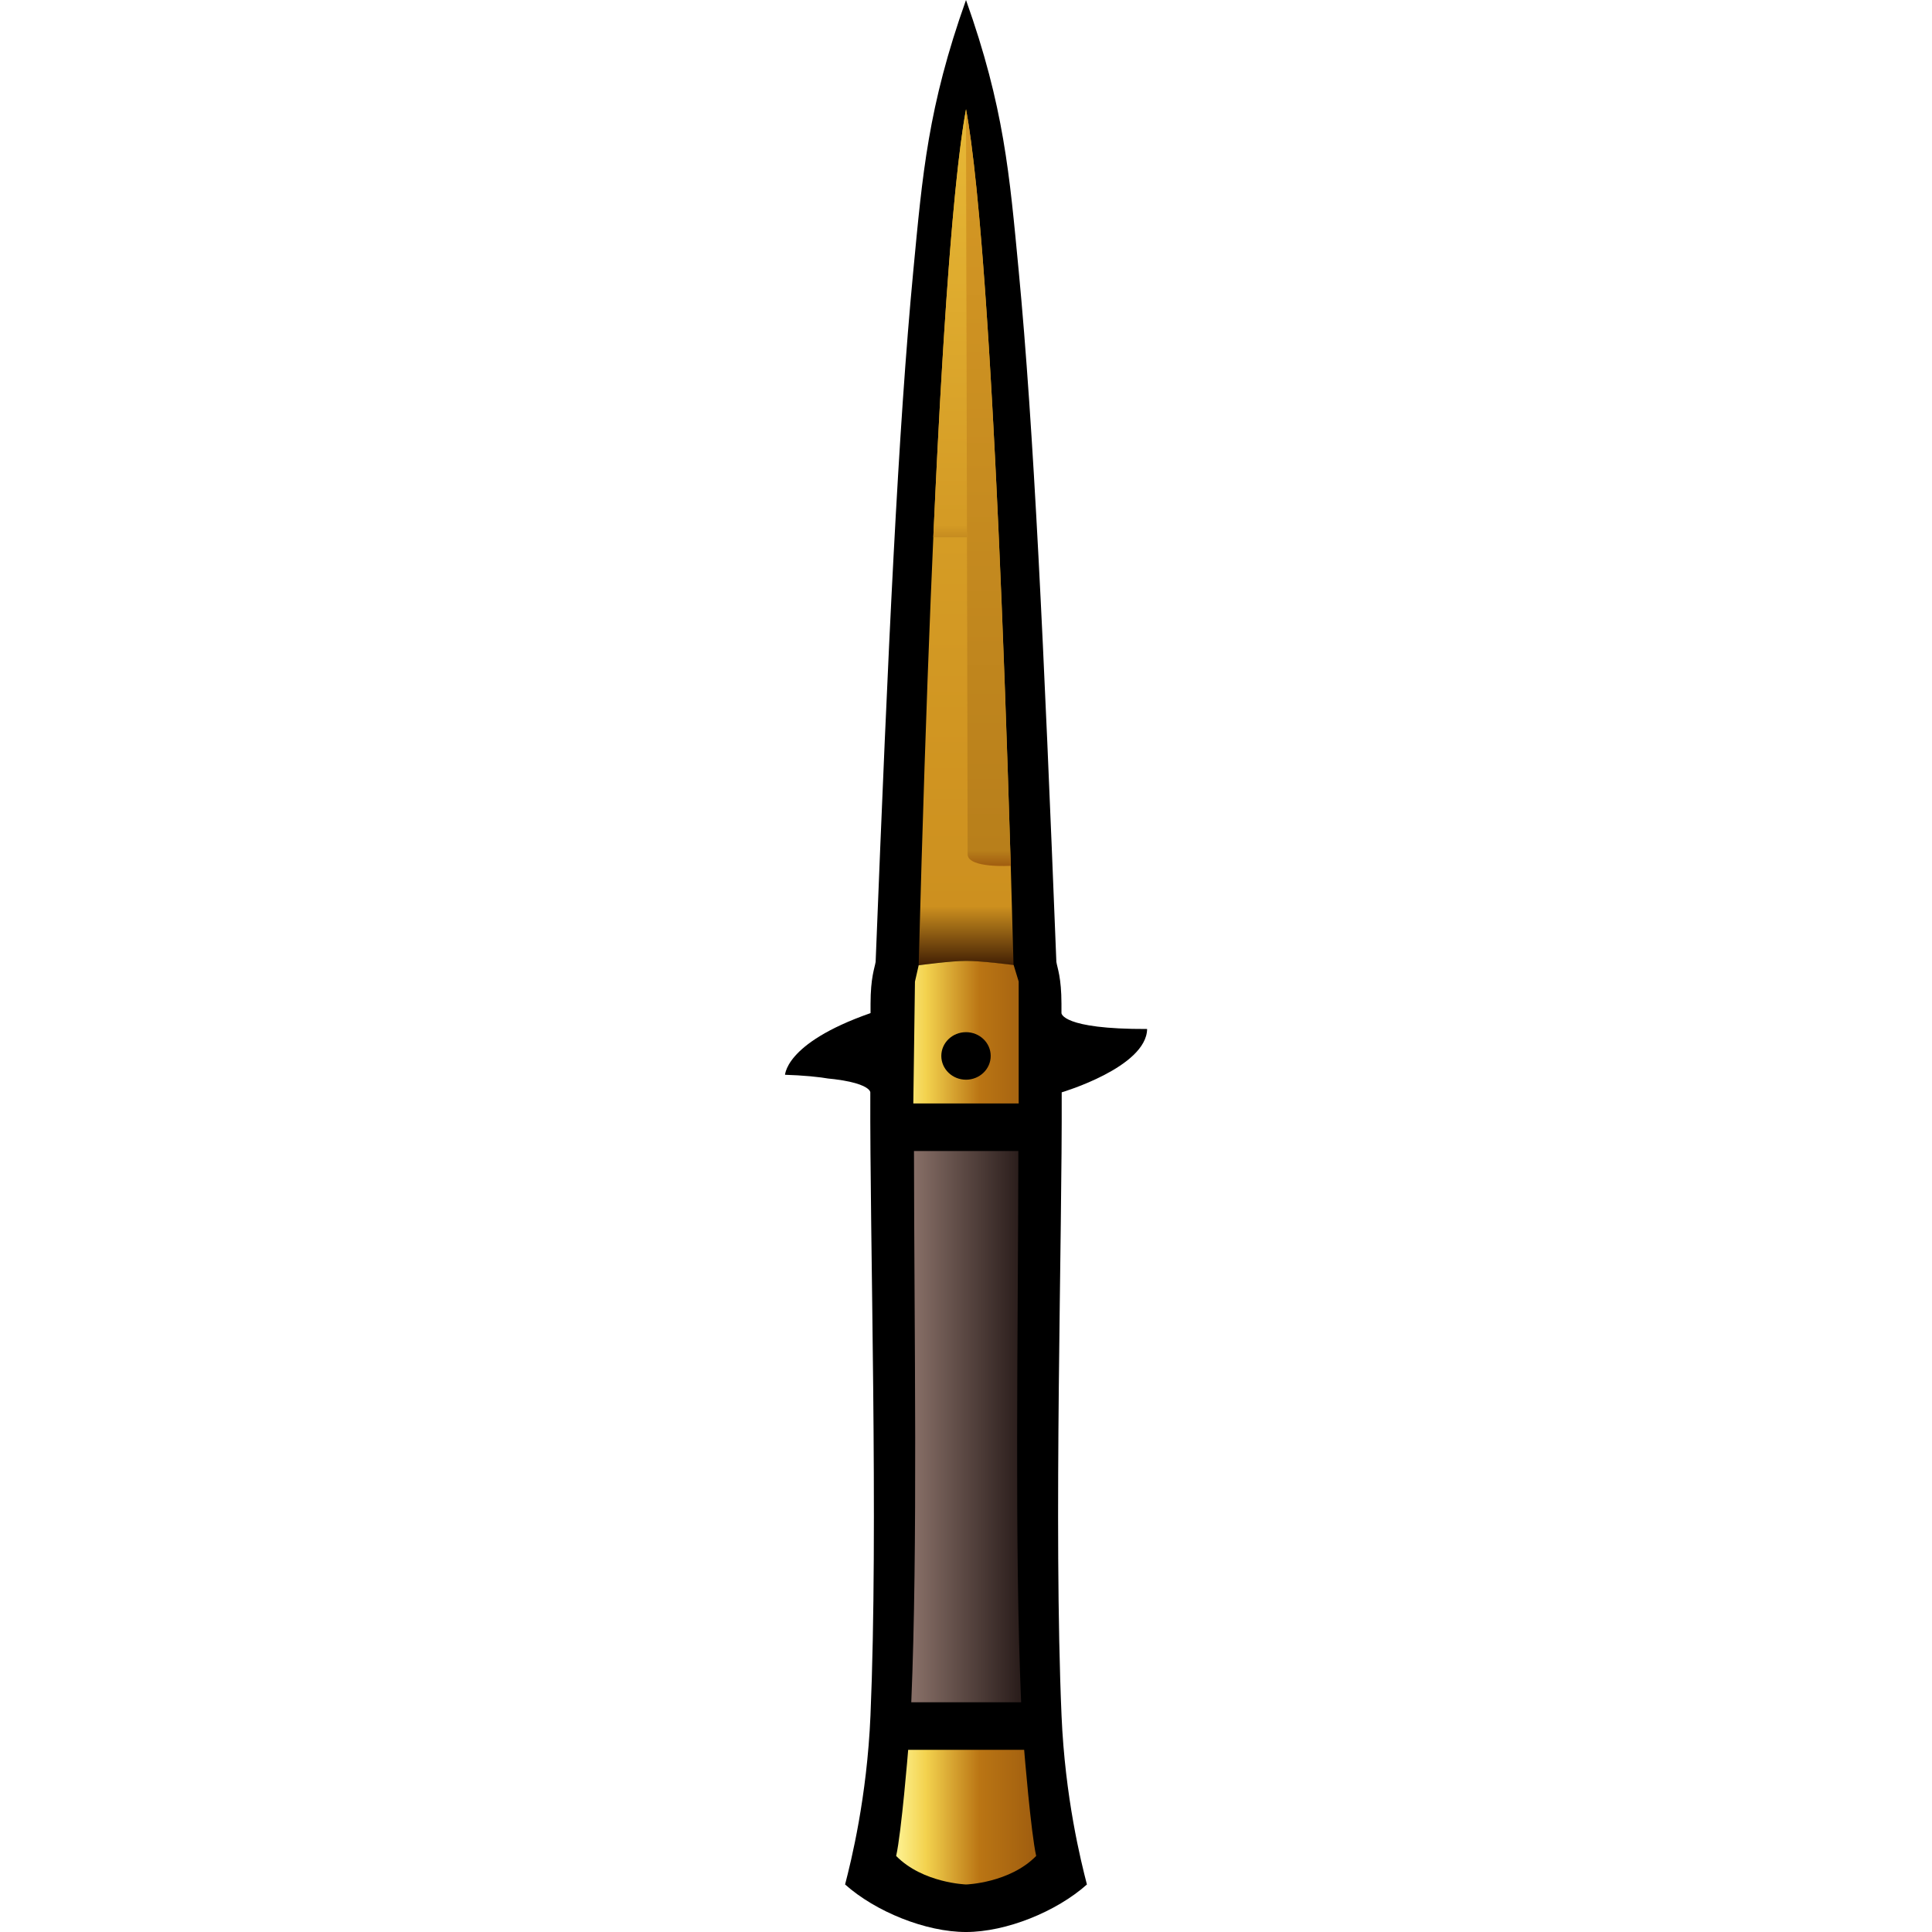
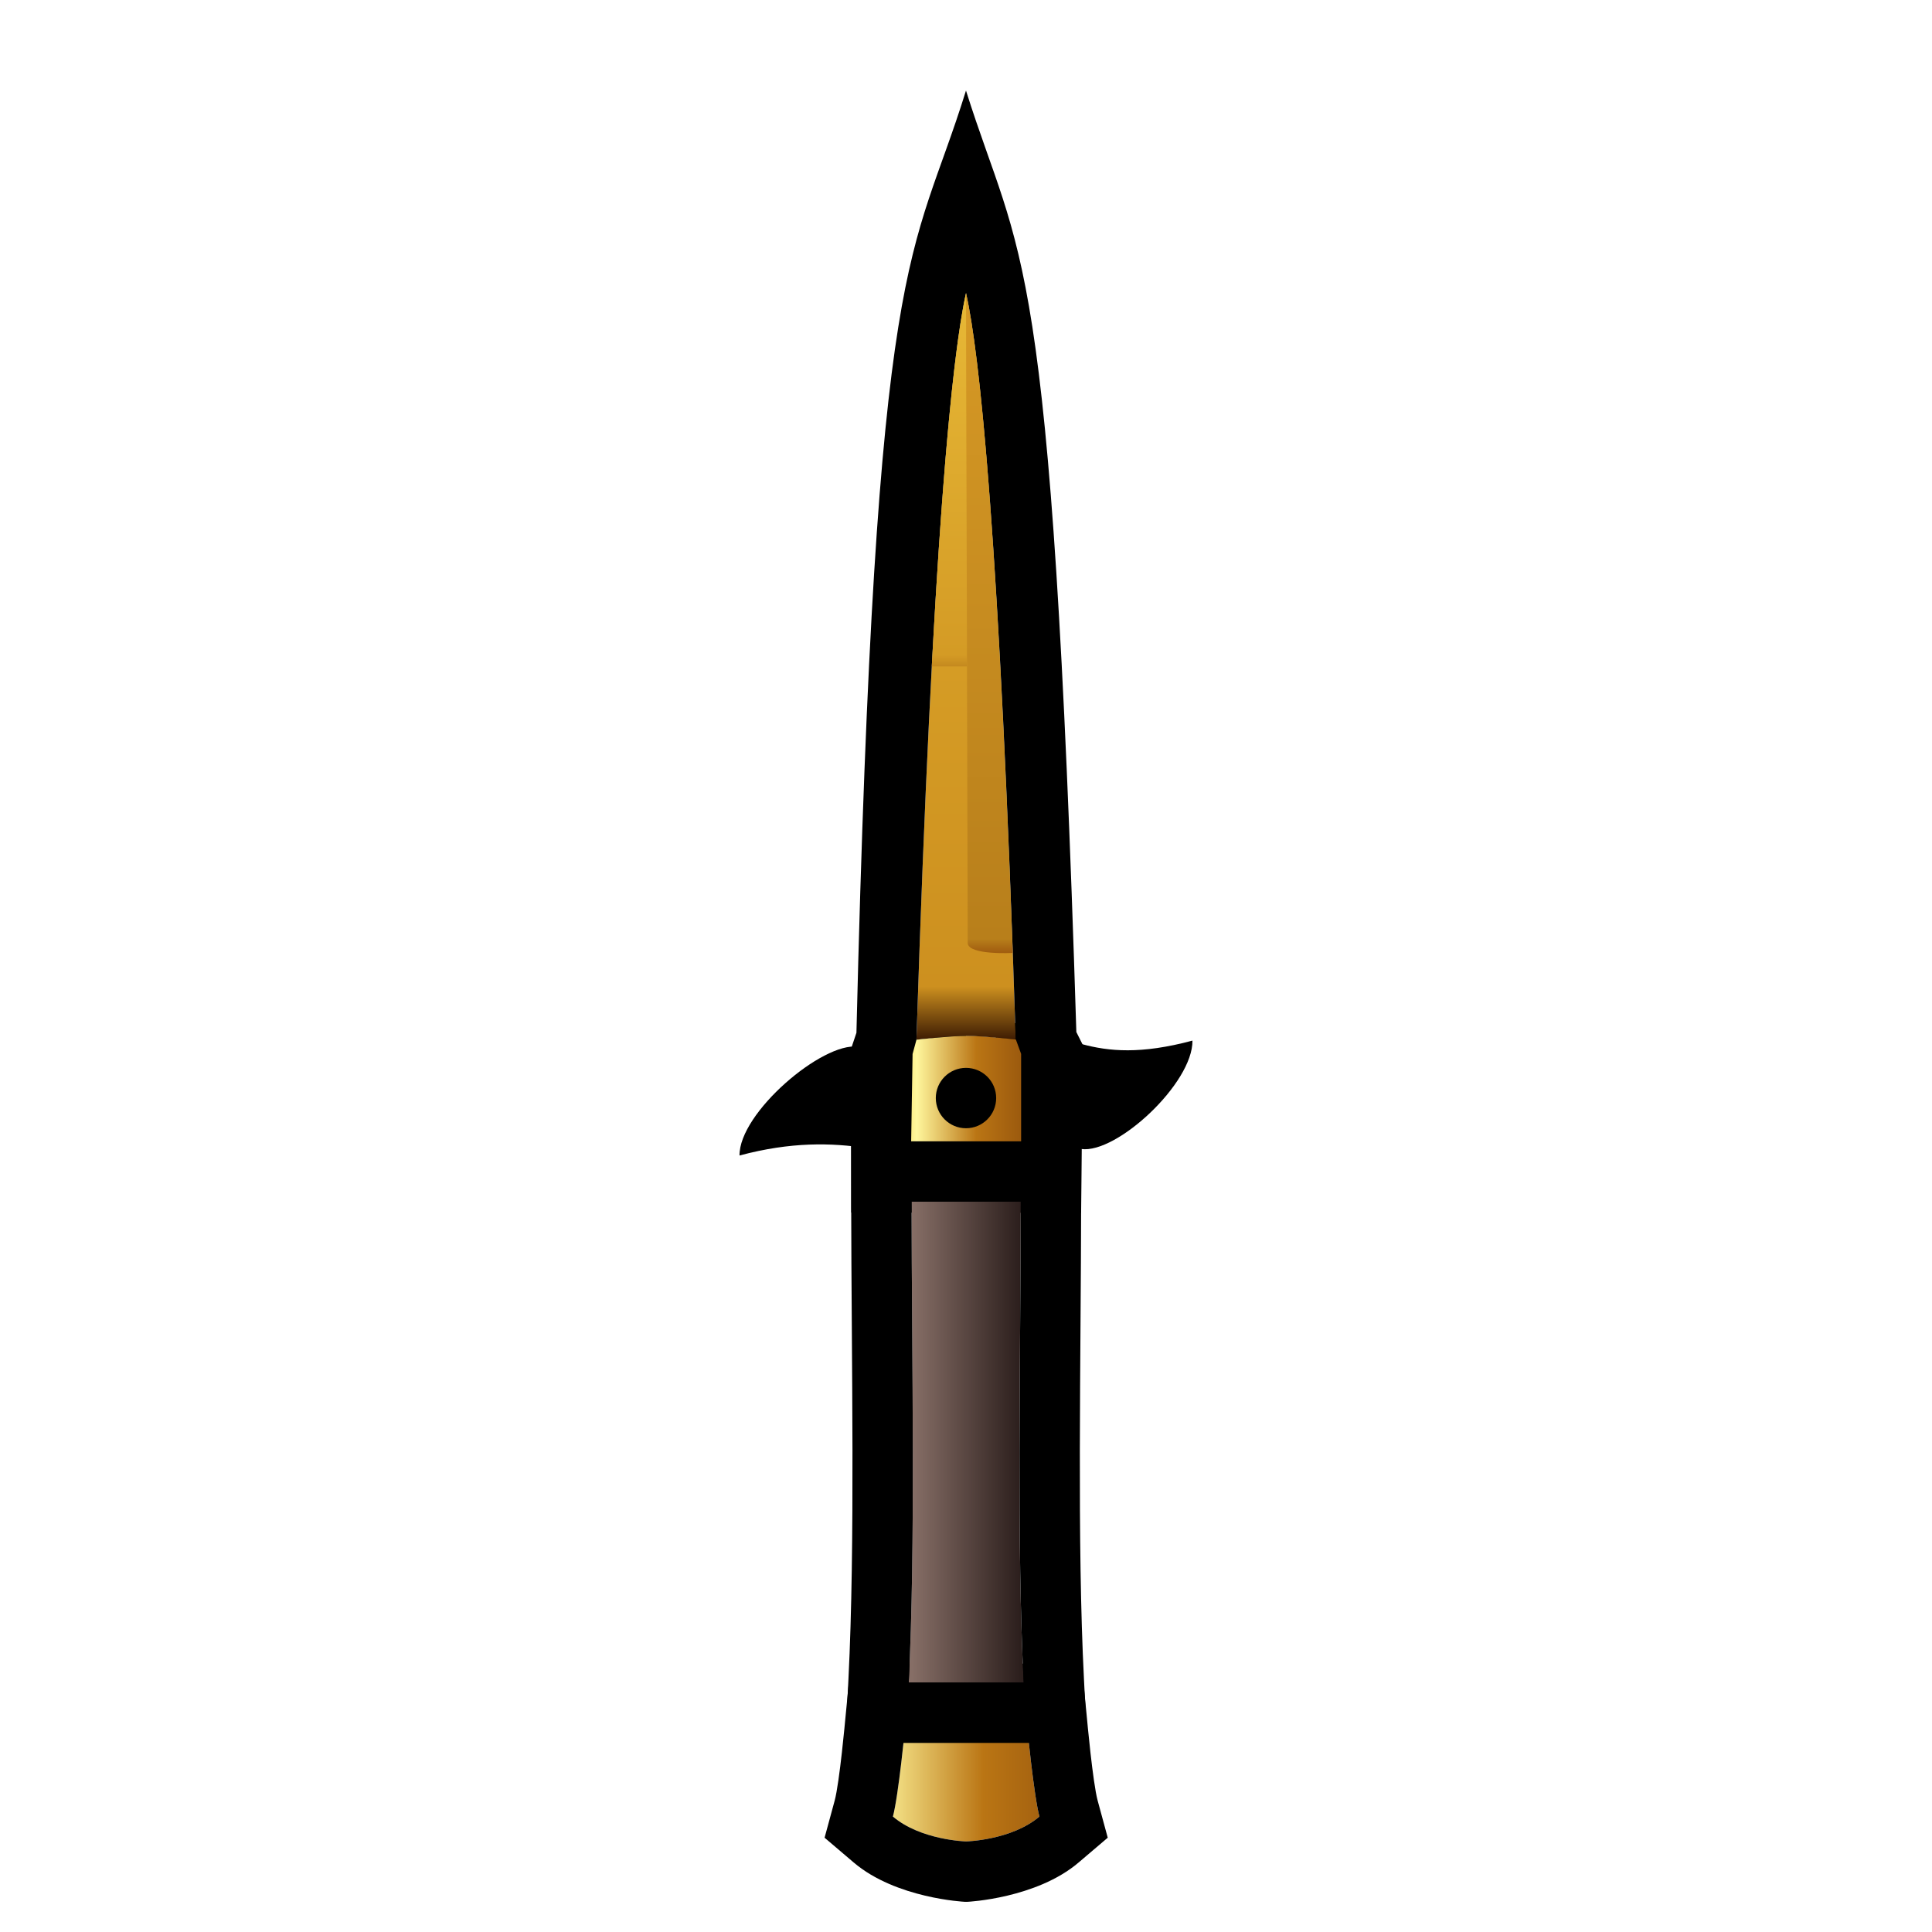
- <svg xmlns="http://www.w3.org/2000/svg" xmlns:ns1="https://www.affinity.studio/" width="128" height="128" viewBox="0 0 128 128" version="1.1" xml:space="preserve" style="fill-rule:evenodd;clip-rule:evenodd;stroke-linejoin:round;stroke-miterlimit:2;" id="svg30">
-   <g id="g10" transform="matrix(0,-1.049587,0.669081,0,21.18994,129.0496)">
-     <g id="g3" transform="matrix(0.972675,0,0,1.111628,0.859564,3.020992)">
+ <svg xmlns="http://www.w3.org/2000/svg" xmlns:ns1="https://www.affinity.studio/" width="128" height="128" viewBox="0 0 128 128" version="1.1" xml:space="preserve" style="fill-rule:evenodd;clip-rule:evenodd;stroke-linejoin:round;stroke-miterlimit:2;" id="svg31">
+   <g id="g13" transform="matrix(0,-1.049587,0.669081,0,21.18994,129.0496)">
+     <g transform="matrix(-0,1.494587,0.952756,0,-15.1894,-31.67022)" id="g1">
+       <path d="M63.999,67.618C59.736,68.178 55.809,70.265 48.995,68.437C48.962,71.262 54.492,75.97 56.836,75.643C59.354,75.291 63.999,76.869 63.999,76.869L63.999,67.618Z" id="path1" />
+     </g>
+     <g transform="matrix(0,-1.494587,-0.952756,-0,122.4707,159.6343)" id="g2">
+       <path d="M61.761,67.101C57.498,67.662 55.809,70.265 48.995,68.437C48.962,71.262 54.014,75.945 56.358,75.618C58.876,75.266 63.999,76.869 63.999,76.869L61.761,67.101Z" id="path2" />
+     </g>
+     <g id="g6" transform="matrix(0.769584,-0,-0,0.923297,8.255702,13.3502)">
      <clipPath id="_clip1">
-         <path d="M0.144,54.841C0.144,51.256 1.468,46.776 3.229,44.07C4.75,44.611 8.864,46.017 14.187,46.331C26.435,47.053 45.233,46.261 54.635,46.317C54.635,46.317 55.629,46.368 55.661,38.707C55.661,38.707 57.781,38.508 59.777,46.338L60.379,46.338C62.098,46.343 62.672,46.694 63.1,46.791C83.718,47.91 97.715,48.808 107.955,50.147C114.225,50.967 118.575,51.449 125.523,54.841C118.575,58.233 114.225,58.714 107.955,59.534C97.715,60.873 83.718,61.771 63.1,62.89C62.672,62.987 62.098,63.338 60.379,63.344L59.777,63.344C59.777,63.344 58.728,63.336 58.746,70.975C56.261,70.917 54.635,63.365 54.635,63.365C45.233,63.42 26.435,62.628 14.187,63.351C8.864,63.665 4.75,65.07 3.229,65.612C1.468,62.906 0.144,58.426 0.144,54.841" id="path1" />
+         <path d="M49.583,42.533L63.098,42.548L64.328,43.089C129.867,45.165 127.37,49.061 141.61,54.838C127.402,60.69 129.9,64.017 64.389,66.674L63.346,67.357L49.554,67.186L49.583,42.533Z" id="path3" />
      </clipPath>
-       <g clip-path="url(#_clip1)" id="g2">
-         <path d="M-2,43C3.531,44.968 39.732,45.388 54.627,45.477C54.627,45.477 55.761,45.488 55.8,37.055C58.412,37.007 60.343,45.5 60.343,45.5L61,45.5C62.896,45.506 63.528,45.893 64,46C111.59,48.583 124.274,50.017 131.733,54.857C124.314,59.759 111.59,61.131 64,63.714C63.528,63.821 62.896,64.208 61,64.214L60.337,64.214C60.337,64.214 59.181,64.206 59.2,72.626C56.461,72.563 54.668,64.237 54.668,64.237C39.8,64.325 3.537,64.744 -2,66.714C-3.941,63.731 -5.4,58.809 -5.4,54.857C-5.4,50.905 -3.941,45.983 -2,43Z" id="path2" />
+       <g clip-path="url(#_clip1)" id="g5">
+         <path d="M64.073,54.861C64.073,53.086 63.756,49.526 63.756,49.526C104.745,51.235 120.019,53.383 125,54.842C120.019,56.301 104.745,58.464 63.756,60.173C63.756,60.173 64.073,56.635 64.073,54.861Z" style="fill:url(#_Linear2);" id="path4" />
+         <path d="M39.313,54.861C39.313,54.329 39.162,53.27 39.162,53.27C38.329,43.915 40.653,34.549 45.528,27.615C50.403,20.681 57.346,16.867 64.545,17.167C108.641,19.006 125.054,21.68 130.413,23.25C141.722,26.563 149.76,39.689 149.76,54.842C149.76,69.995 141.722,83.121 130.413,86.434C125.054,88.004 108.641,90.693 64.545,92.532C57.342,92.832 50.397,89.014 45.522,82.075C40.647,75.136 38.325,65.764 39.164,56.406C39.164,56.406 39.313,55.379 39.313,54.861ZM64.073,54.861C64.073,56.635 63.756,60.173 63.756,60.173C104.745,58.464 120.019,56.301 125,54.842C120.019,53.383 104.745,51.235 63.756,49.526C63.756,49.526 64.073,53.086 64.073,54.861Z" id="path5" />
      </g>
    </g>
-     <g id="g4" transform="matrix(0.882353,0,0,0.882353,5.764706,15.59678)">
-       <path d="M64.073,54.861C64.073,53.086 63.756,49.526 63.756,49.526C104.745,51.235 120.019,53.383 125,54.842C120.019,56.301 104.745,58.464 63.756,60.173C63.756,60.173 64.073,56.635 64.073,54.861Z" style="fill:url(#_Linear2);" id="path3" />
+     <g id="g7" transform="matrix(0.769584,-0,-0,0.923297,8.255702,13.3502)">
+       <path d="M94.378,54.952L94.378,51.17C113.061,52.474 121.529,53.825 125,54.842L94.378,54.952Z" style="fill:url(#_Linear3);" id="path6" />
    </g>
-     <g id="path21" ns1:id="path2" transform="matrix(0.882353,0,0,0.882353,5.764706,15.59678)">
-       <path d="M94.378,54.952L94.378,51.17C113.061,52.474 121.529,53.825 125,54.842L94.378,54.952Z" style="fill:url(#_Linear3);" id="path4" />
+     <g id="g8" transform="matrix(0.769584,-0,-0,0.923297,8.255702,13.3502)">
+       <path d="M70.876,59.853C70.876,59.853 70.684,55.138 71.667,55.023L125,54.842C119.953,56.302 106.635,58.143 70.876,59.853Z" style="fill:url(#_Linear4);" id="path7" />
    </g>
-     <g id="g5" transform="matrix(0.882353,0,0,0.882353,5.764706,15.59678)">
-       <path d="M70.876,59.86C70.876,59.86 70.684,55.138 71.667,55.023L125,54.842C119.941,56.298 106.635,58.161 70.876,59.86Z" style="fill:url(#_Linear4);" id="path5" />
+     <g id="g9" transform="matrix(0.769584,-0,-0,0.923297,49.68497,13.33276)">
+       <path d="M9.923,49.545C9.923,49.545 10.237,53.109 10.24,54.88C10.243,56.657 9.941,60.206 9.941,60.206L8.763,60.77L0.04,60.77L0.04,48.944L8.756,49.129L9.923,49.545Z" style="fill:url(#_Linear5);" id="path8" />
    </g>
-     <g id="g8">
-       <g id="g6" transform="matrix(0.882353,0,0,0.882353,5.764706,15.59678)">
-         <path d="M7.633,48.349L7.633,61.365C7.633,61.365 1.716,62.118 0.04,62.714C-1.901,59.731 -2,54.857 -2,54.857C-2,54.857 -1.901,49.983 0.04,47C1.716,47.596 7.633,48.349 7.633,48.349Z" style="fill:url(#_Linear5);" id="path6" />
-       </g>
-       <g id="g7" transform="matrix(0.882353,0,0,0.882353,53.26471,15.58011)">
-         <path id="path7" d="M9.923,49.545C9.923,49.545 10.237,53.109 10.24,54.88C10.243,56.657 9.941,60.206 9.941,60.206L8.763,60.77L0.04,60.77L0.04,48.944L8.756,49.129L9.923,49.545Z" style="fill:url(#_Linear6);" />
+     <g id="g10" transform="matrix(0.769584,-0,-0,0.923297,8.255702,13.3502)">
+       <path d="M7.633,48.349L7.633,61.365C7.633,61.365 1.716,62.118 0.04,62.714C-1.901,59.731 -2,54.857 -2,54.857C-2,54.857 -1.901,49.983 0.04,47C1.716,47.596 7.633,48.349 7.633,48.349Z" style="fill:url(#_Linear6);" id="path9" />
+       <path d="M12.585,67.24L8.113,67.81C8.113,67.81 2.834,68.431 1.34,68.962L-1.694,70.041L-3.732,66.91C-6.68,62.378 -6.95,55.029 -6.95,55.029L-6.954,54.857L-6.95,54.685C-6.95,54.685 -6.68,47.336 -3.732,42.804L-1.694,39.673L1.34,40.752C2.834,41.283 8.113,41.904 8.113,41.904L12.585,42.474L12.585,67.24ZM7.633,48.349C7.633,48.349 1.716,47.596 0.04,47C-1.901,49.983 -2,54.857 -2,54.857C-2,54.857 -1.901,59.731 0.04,62.714C1.716,62.118 7.633,61.365 7.633,61.365L7.633,48.349Z" id="path10" />
+     </g>
+     <g id="g12" transform="matrix(0.769584,-0,-0,0.923297,8.255702,13.3502)">
+       <path d="M50.473,49L50.473,60.714C37.148,60.686 22.286,60.273 11.033,61.025L11.033,48.697C22.281,49.438 37.198,49.027 50.473,49Z" style="fill:url(#_Linear7);" id="path11" />
+       <path d="M55.425,67.199L50.465,67.189C37.228,67.161 22.464,66.745 11.286,67.492L6.081,67.839L6.081,41.888L11.282,42.23C22.457,42.966 37.277,42.552 50.465,42.525L55.425,42.515L55.425,67.199ZM50.473,49C37.198,49.027 22.281,49.438 11.033,48.697L11.033,61.025C22.286,60.273 37.148,60.686 50.473,60.714L50.473,49Z" id="path12" />
+     </g>
+     <g id="ellipse9" transform="matrix(1.331594,0,0,2.601545,-22.98329,-147.5365)">
+       <g id="ellipse8">
+         <ellipse id="ellipse91" ns1:id="ellipse9" cx="57.543" cy="81.305" rx="1.431" ry="1.149" />
      </g>
    </g>
-     <g id="g9" transform="matrix(0.882353,0,0,0.882353,5.764706,15.59678)">
-       <path d="M50.473,49L50.473,60.714C37.148,60.686 22.286,60.273 11.033,61.025L11.033,48.697C22.281,49.438 37.198,49.027 50.473,49Z" style="fill:url(#_Linear7);" id="path8" />
-     </g>
-     <g id="ellipse8" transform="matrix(1.048447,0,0,2.12809,-4.031154,-109.0401)">
-       <ellipse cx="57.543" cy="81.305" rx="1.431" ry="1.149" id="ellipse9" />
-     </g>
  </g>
-   <defs id="defs30">
+   <defs id="defs31">
    <linearGradient id="_Linear2" x1="0" y1="0" x2="1" y2="0" gradientUnits="userSpaceOnUse" gradientTransform="matrix(61.24362,0,0,61.24362,63.75638,54.85638)">
-       <stop offset="0" style="stop-color:rgb(63,29,3);stop-opacity:1" id="stop9" />
-       <stop offset="0.07" style="stop-color:rgb(205,144,31);stop-opacity:1" id="stop10" />
-       <stop offset="1" style="stop-color:rgb(222,170,44);stop-opacity:1" id="stop11" />
+       <stop offset="0" style="stop-color:rgb(63,29,3);stop-opacity:1" id="stop13" />
+       <stop offset="0.07" style="stop-color:rgb(205,144,31);stop-opacity:1" id="stop14" />
+       <stop offset="1" style="stop-color:rgb(222,170,44);stop-opacity:1" id="stop15" />
    </linearGradient>
-     <linearGradient id="_Linear3" x1="0" y1="0" x2="1" y2="0" gradientUnits="userSpaceOnUse" gradientTransform="matrix(30.622,-0.00462,0.001877,30.622,94.378,54.861)">
-       <stop offset="0" style="stop-color:rgb(197,138,31);stop-opacity:1" id="stop12" />
-       <stop offset="0.03" style="stop-color:rgb(212,155,37);stop-opacity:1" id="stop13" />
-       <stop offset="0.05" style="stop-color:rgb(212,155,37);stop-opacity:1" id="stop14" />
-       <stop offset="1" style="stop-color:rgb(231,184,54);stop-opacity:1" id="stop15" />
+     <linearGradient id="_Linear3" x1="0" y1="0" x2="1" y2="0" gradientUnits="userSpaceOnUse" gradientTransform="matrix(30.622,-0.09562,0.055929,30.622,94.378,54.952)">
+       <stop offset="0" style="stop-color:rgb(197,138,31);stop-opacity:1" id="stop16" />
+       <stop offset="0.03" style="stop-color:rgb(212,155,37);stop-opacity:1" id="stop17" />
+       <stop offset="1" style="stop-color:rgb(231,184,54);stop-opacity:1" id="stop18" />
    </linearGradient>
    <linearGradient id="_Linear4" x1="0" y1="0" x2="1" y2="0" gradientUnits="userSpaceOnUse" gradientTransform="matrix(54.13921,0,0,54.13921,70.86079,57.35517)">
-       <stop offset="0" style="stop-color:rgb(161,94,16);stop-opacity:1" id="stop16" />
-       <stop offset="0.02" style="stop-color:rgb(184,127,27);stop-opacity:1" id="stop17" />
-       <stop offset="1" style="stop-color:rgb(214,153,37);stop-opacity:1" id="stop18" />
+       <stop offset="0" style="stop-color:rgb(161,94,16);stop-opacity:1" id="stop19" />
+       <stop offset="0.02" style="stop-color:rgb(184,127,27);stop-opacity:1" id="stop20" />
+       <stop offset="1" style="stop-color:rgb(214,153,37);stop-opacity:1" id="stop21" />
    </linearGradient>
-     <linearGradient id="_Linear5" x1="0" y1="0" x2="1" y2="0" gradientUnits="userSpaceOnUse" gradientTransform="matrix(0,24.00591,-24.00591,0,31.03668,42.67218)">
-       <stop offset="0" style="stop-color:rgb(239,204,70);stop-opacity:1" id="stop19" />
-       <stop offset="0.16" style="stop-color:rgb(255,247,157);stop-opacity:1" id="stop20" />
-       <stop offset="0.32" style="stop-color:rgb(243,210,78);stop-opacity:1" id="stop21" />
-       <stop offset="0.57" style="stop-color:rgb(186,117,20);stop-opacity:1" id="stop22" />
-       <stop offset="1" style="stop-color:rgb(143,79,12);stop-opacity:1" id="stop23" />
+     <linearGradient id="_Linear5" x1="0" y1="0" x2="1" y2="0" gradientUnits="userSpaceOnUse" gradientTransform="matrix(0,-15.71397,15.71397,0,-22.79666,62.73286)">
+       <stop offset="0" style="stop-color:rgb(143,79,12);stop-opacity:1" id="stop22" />
+       <stop offset="0.43" style="stop-color:rgb(186,117,20);stop-opacity:1" id="stop23" />
+       <stop offset="0.84" style="stop-color:rgb(255,247,157);stop-opacity:1" id="stop24" />
+       <stop offset="1" style="stop-color:rgb(239,204,70);stop-opacity:1" id="stop25" />
    </linearGradient>
-     <linearGradient id="_Linear6" x1="0" y1="0" x2="1" y2="0" gradientUnits="userSpaceOnUse" gradientTransform="matrix(0,24.00591,-24.00591,0,-22.79665,42.69108)">
-       <stop offset="0" style="stop-color:rgb(239,204,70);stop-opacity:1" id="stop24" />
-       <stop offset="0.16" style="stop-color:rgb(255,247,157);stop-opacity:1" id="stop25" />
-       <stop offset="0.32" style="stop-color:rgb(243,210,78);stop-opacity:1" id="stop26" />
-       <stop offset="0.57" style="stop-color:rgb(186,117,20);stop-opacity:1" id="stop27" />
-       <stop offset="1" style="stop-color:rgb(143,79,12);stop-opacity:1" id="stop28" />
+     <linearGradient id="_Linear6" x1="0" y1="0" x2="1" y2="0" gradientUnits="userSpaceOnUse" gradientTransform="matrix(-0,-28.96224,28.96224,-0,30.753,69.18261)">
+       <stop offset="0" style="stop-color:rgb(143,79,12);stop-opacity:1" id="stop26" />
+       <stop offset="0.43" style="stop-color:rgb(186,117,20);stop-opacity:1" id="stop27" />
+       <stop offset="0.84" style="stop-color:rgb(255,247,157);stop-opacity:1" id="stop28" />
+       <stop offset="1" style="stop-color:rgb(239,204,70);stop-opacity:1" id="stop29" />
    </linearGradient>
    <linearGradient id="_Linear7" x1="0" y1="0" x2="1" y2="0" gradientUnits="userSpaceOnUse" gradientTransform="matrix(0,-11.66886,11.66886,0,31.03668,60.75147)">
-       <stop offset="0" style="stop-color:rgb(43,30,28);stop-opacity:1" id="stop29" />
-       <stop offset="1" style="stop-color:rgb(134,110,102);stop-opacity:1" id="stop30" />
+       <stop offset="0" style="stop-color:rgb(43,30,28);stop-opacity:1" id="stop30" />
+       <stop offset="1" style="stop-color:rgb(134,110,102);stop-opacity:1" id="stop31" />
    </linearGradient>
  </defs>
</svg>
